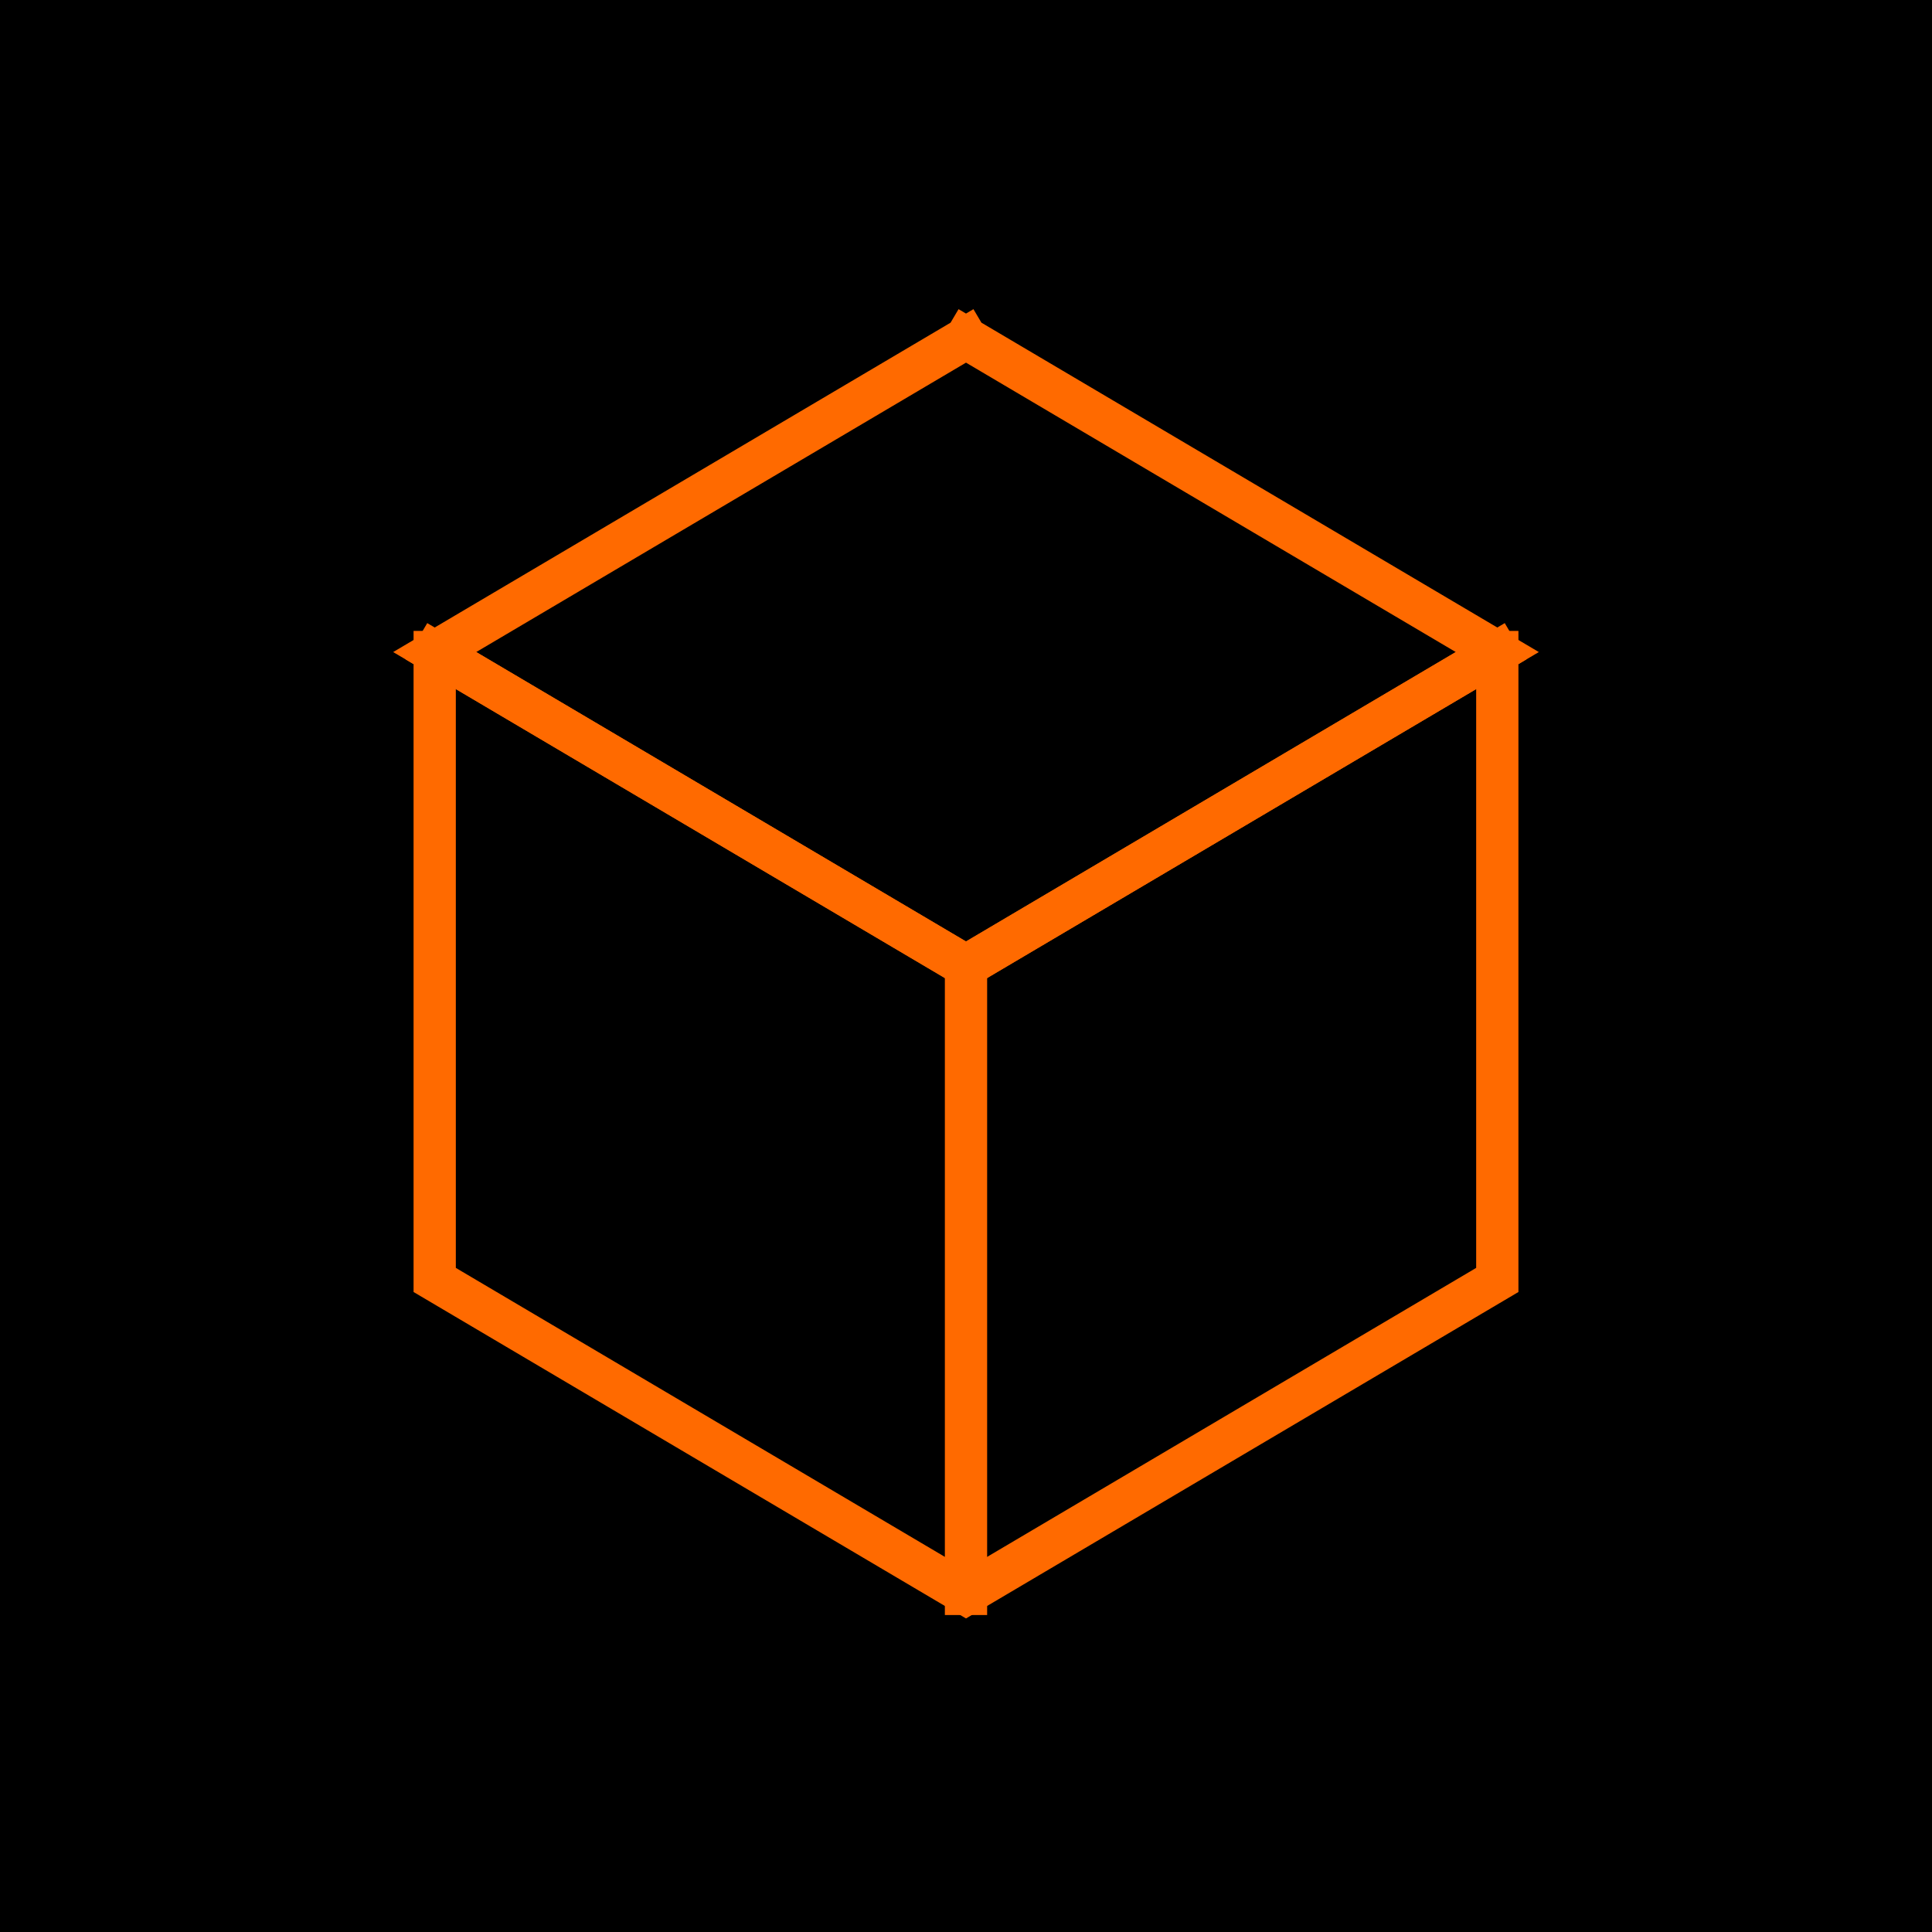
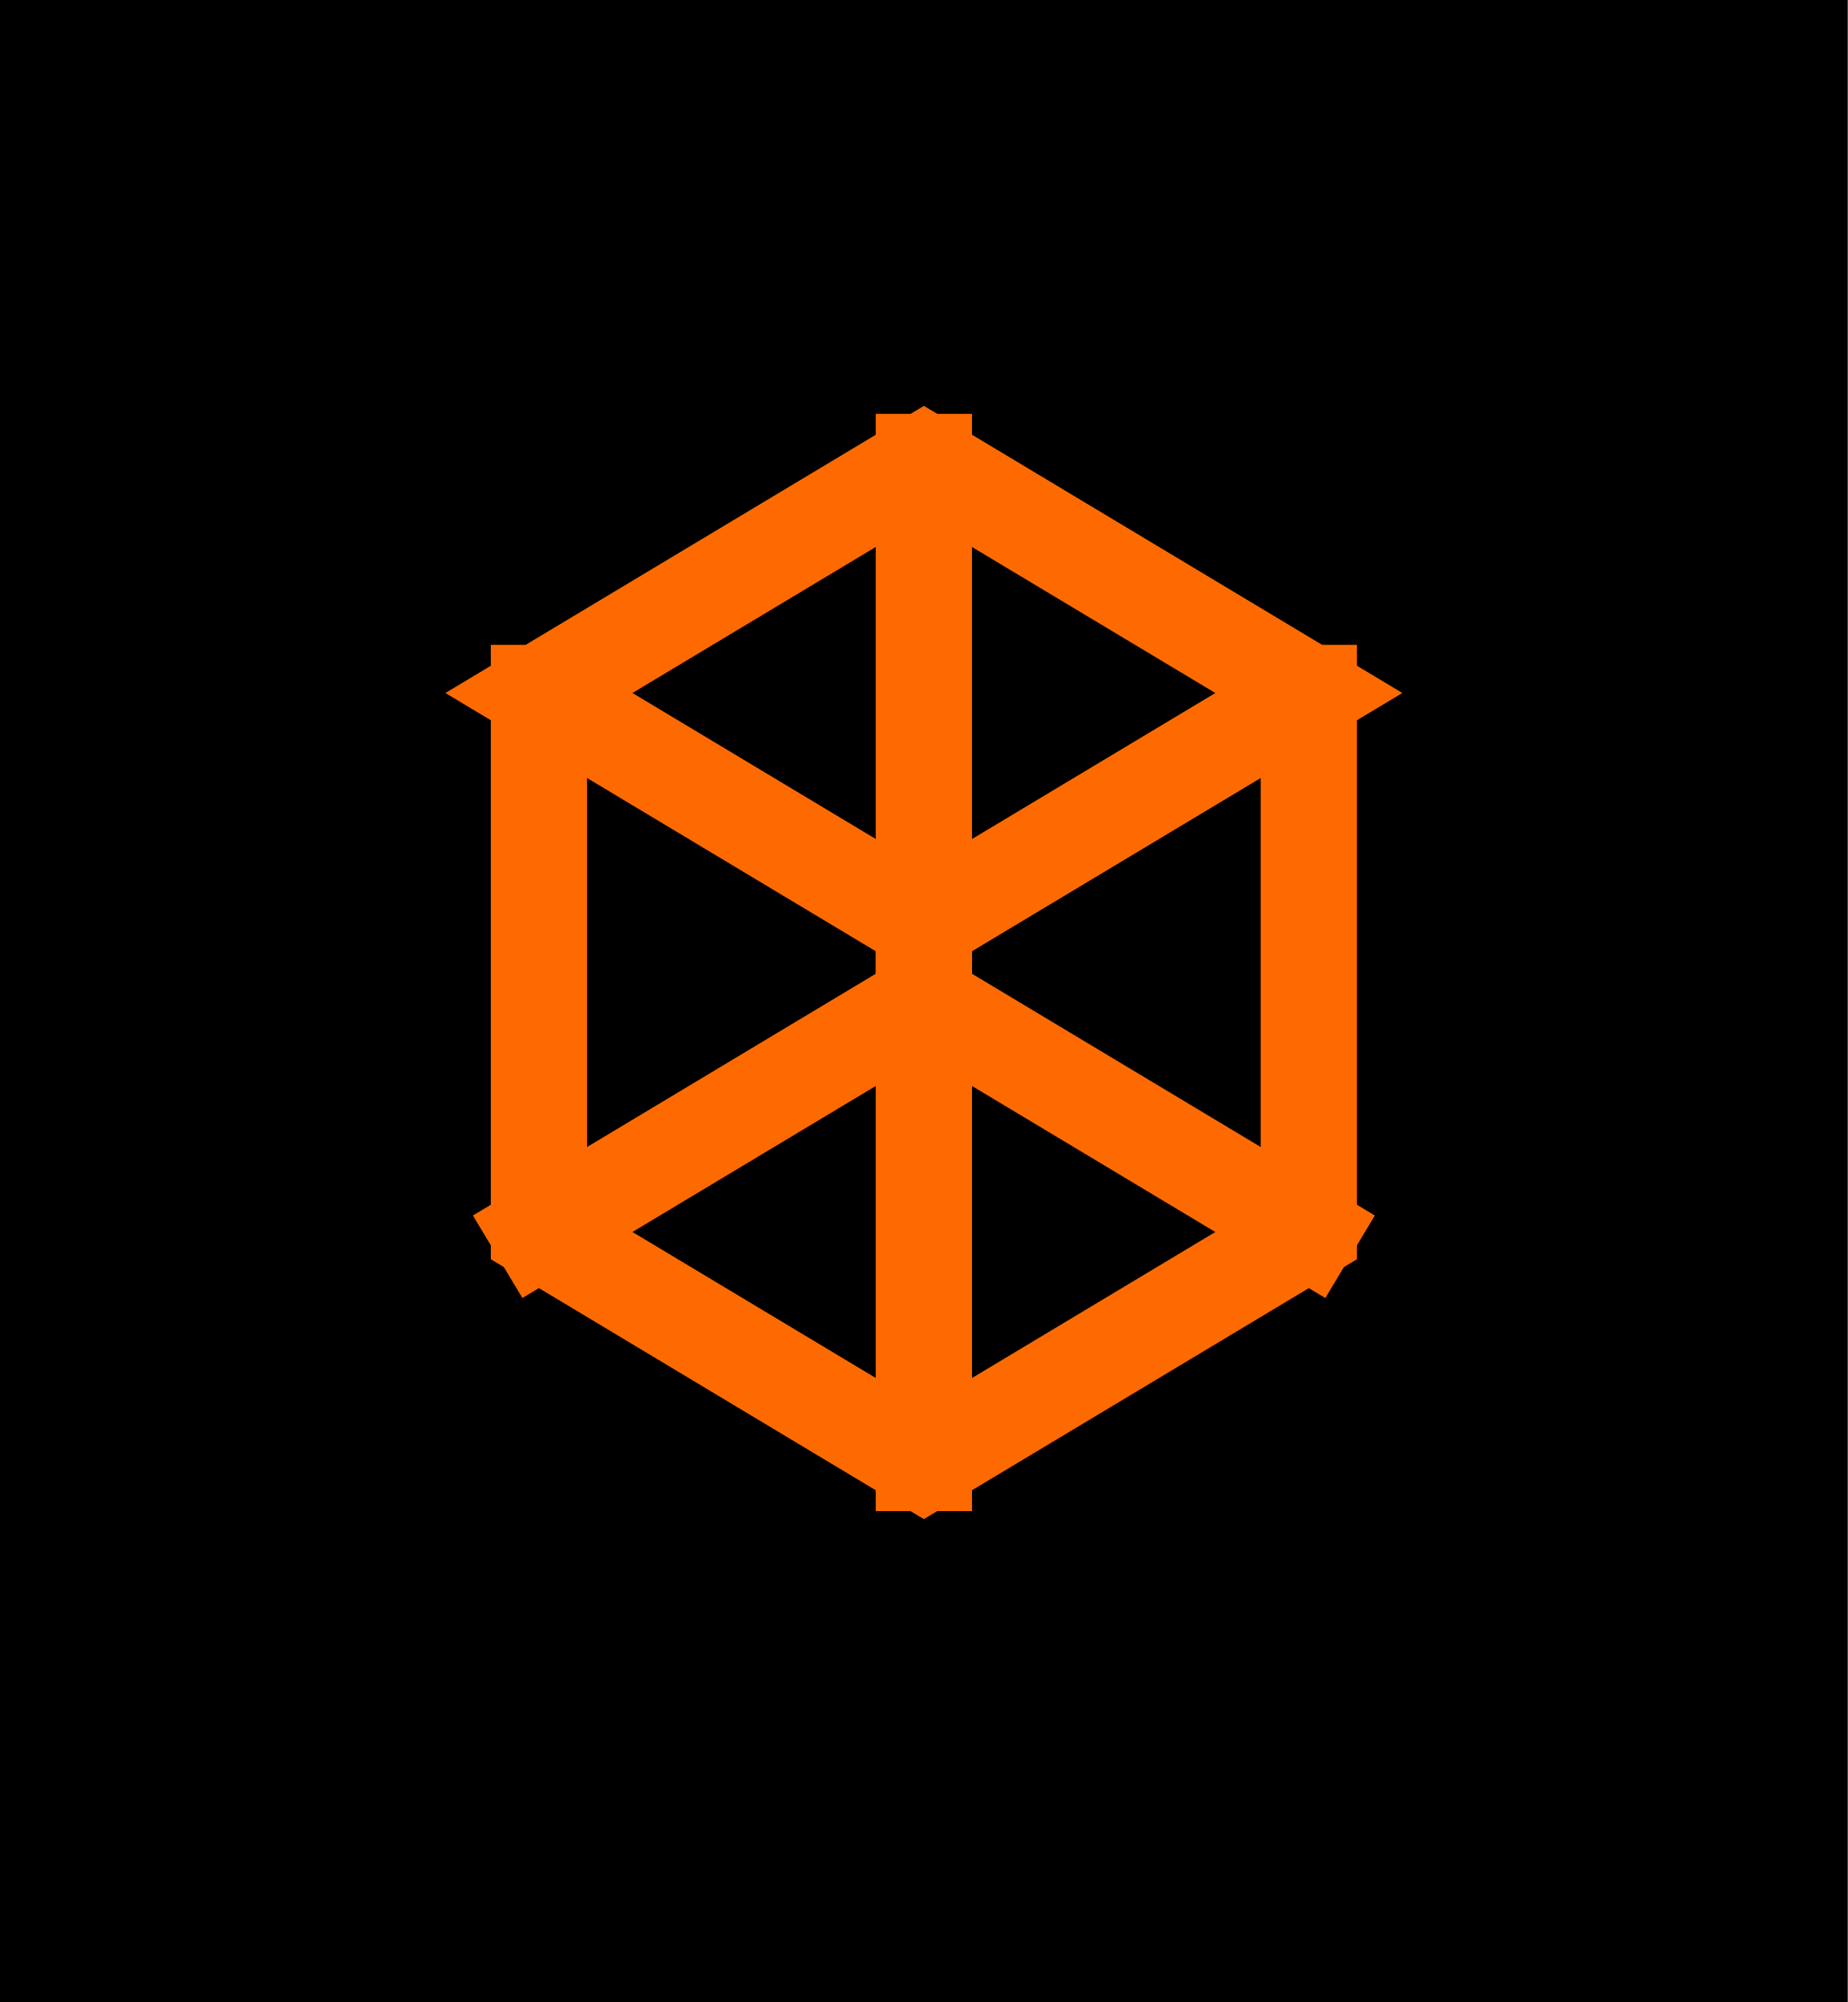
- <svg xmlns="http://www.w3.org/2000/svg" viewBox="0 0 80 80">
-   <rect width="80" height="80" fill="#000000" />
-   <polygon points="40,14 62,27 40,40 18,27" fill="#000000" />
-   <polygon points="18,27 40,40 40,66 18,53" fill="#000000" />
-   <polygon points="62,27 40,40 40,66 62,53" fill="#000000" />
-   <g fill="none" stroke="#FF6A00" stroke-width="1.75" stroke-linejoin="miter" stroke-linecap="square">
-     <polyline points="40,14 62,27 40,40 18,27 40,14" />
-     <polyline points="18,27 18,53 40,66 62,53 62,27" />
-     <line x1="40" y1="40" x2="40" y2="66" />
-     <line x1="40" y1="40" x2="18" y2="27" />
-     <line x1="40" y1="40" x2="62" y2="27" />
+ <svg xmlns="http://www.w3.org/2000/svg" viewBox="0 0 24 26">
+   <rect width="24" height="26" fill="#000000" />
+   <polygon points="7,9 12,6 17,9 12,12" fill="#000000" />
+   <polygon points="7,9 12,12 12,19 7,16" fill="#000000" />
+   <polygon points="17,9 12,12 12,19 17,16" fill="#000000" />
+   <g fill="none" stroke="#FF6A00" stroke-width="1.25" stroke-linecap="square" stroke-linejoin="miter">
+     <path d="M7 9 L12 6 L17 9 L12 12 Z" />
+     <path d="M7 9 L7 16 L12 19 L17 16 L17 9" />
+     <path d="M12 12 L12 19" />
+     <path d="M12 6 L12 13 L7 16" />
+     <path d="M12 13 L17 16" />
  </g>
</svg>
